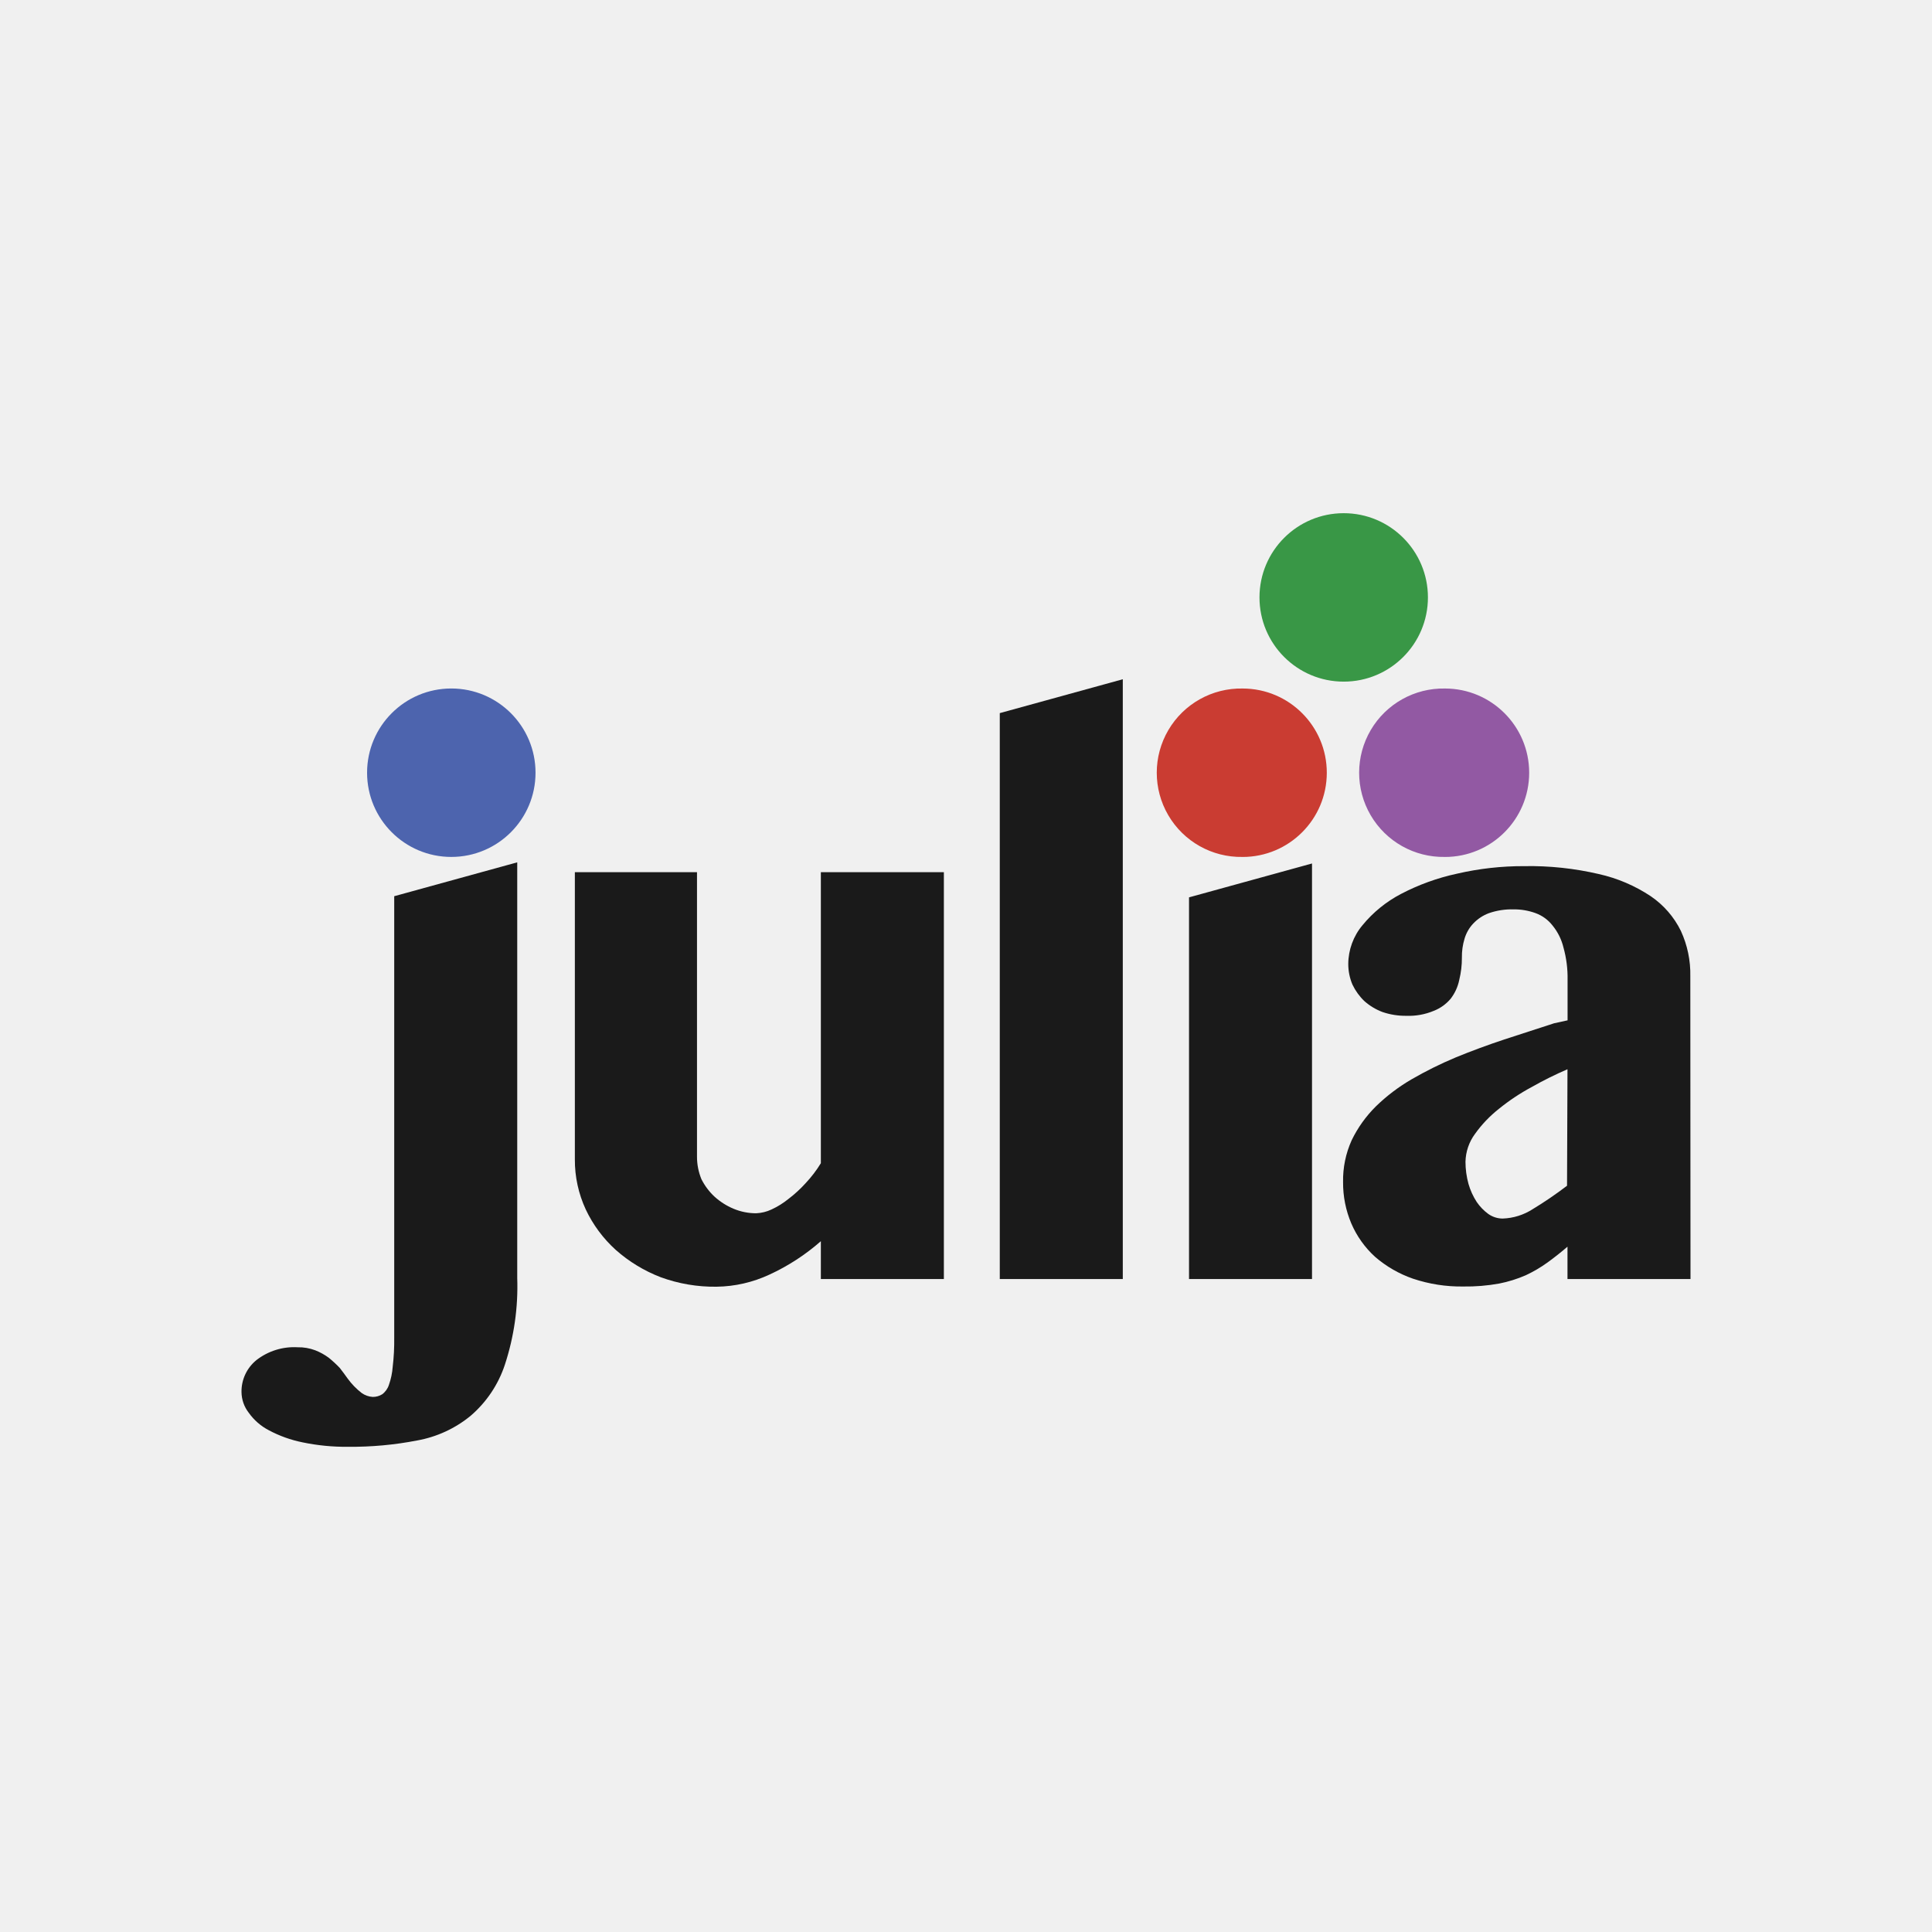
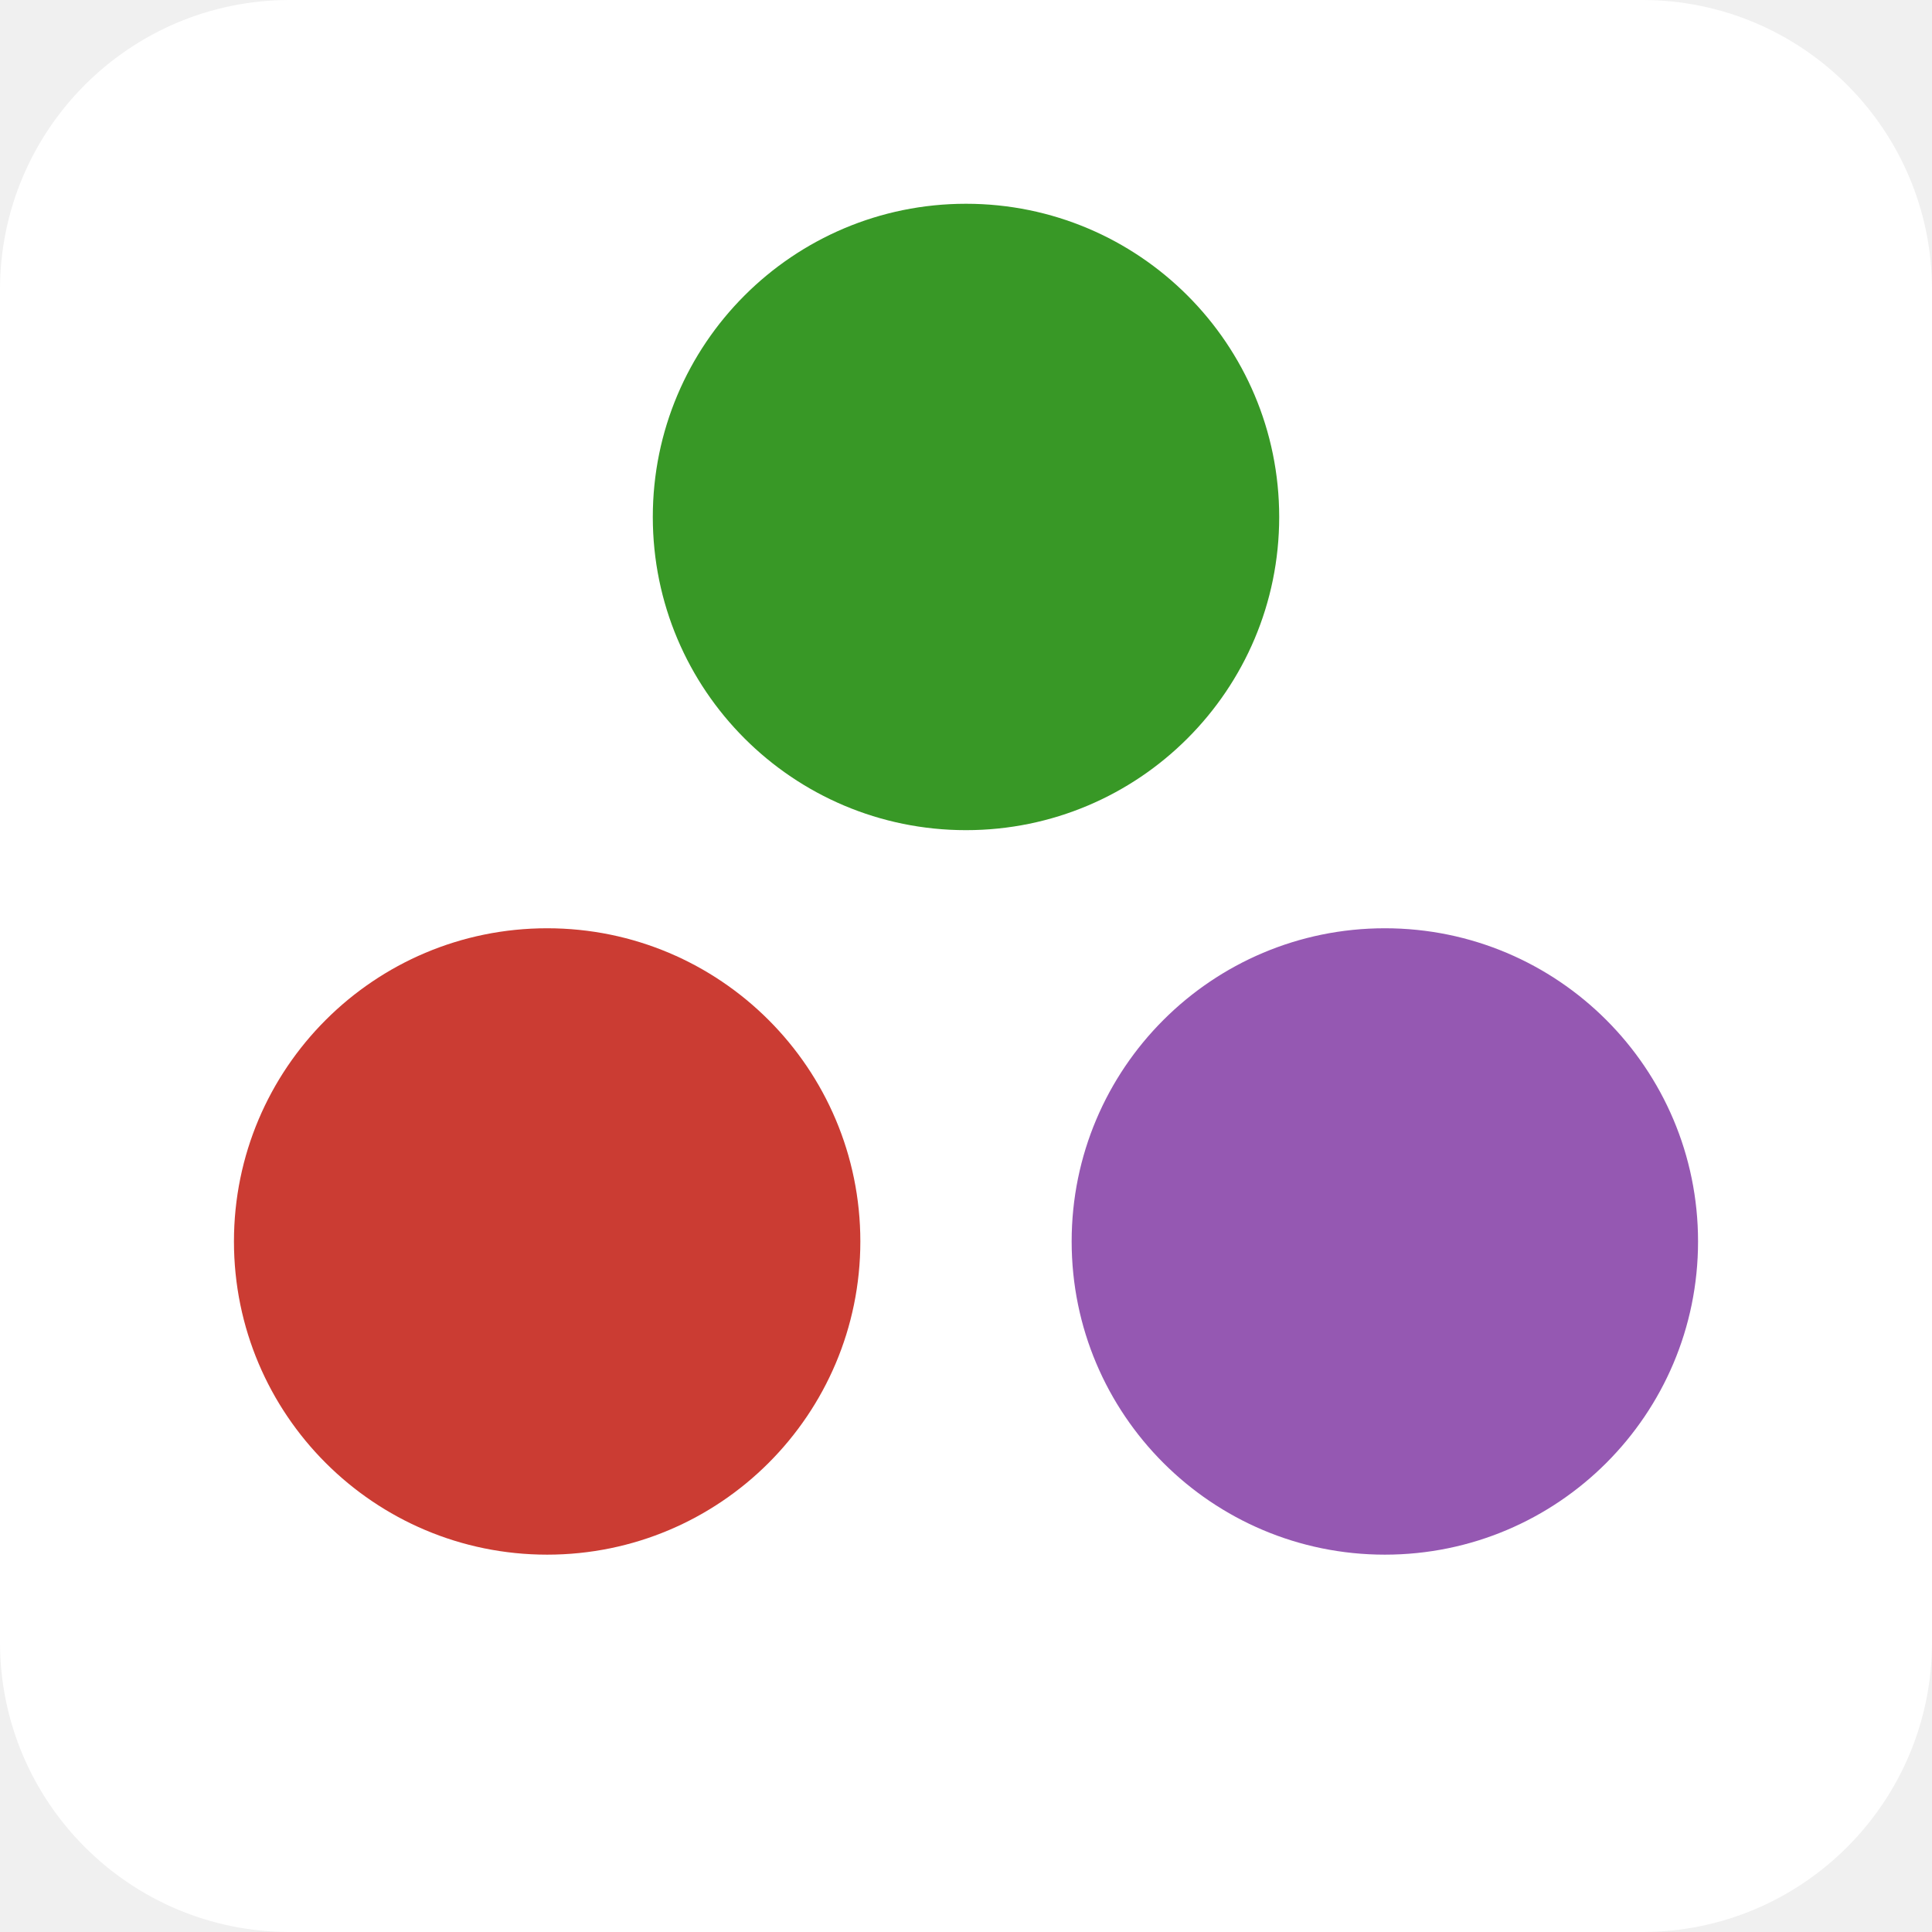
- <svg xmlns="http://www.w3.org/2000/svg" width="800px" height="800px" viewBox="0 0 64 64" fill="none">
-   <path d="M37.194 42.37h-4.075V23.623l4.075-1.122V42.37z" fill="#1A1A1A" />
-   <path d="M14.95 28.387a2.79 2.79 0 1 1 0-5.58 2.79 2.79 0 0 1 0 5.58z" fill="#4D64AE" />
-   <path d="M17.134 42.335a8.298 8.298 0 0 1-.41 2.874 3.798 3.798 0 0 1-1.136 1.693 3.865 3.865 0 0 1-1.767.815c-.756.147-1.525.217-2.295.21a7.036 7.036 0 0 1-1.507-.148 4.077 4.077 0 0 1-1.11-.398 1.881 1.881 0 0 1-.67-.583A1.135 1.135 0 0 1 8 46.112a1.335 1.335 0 0 1 .498-1.06c.387-.3.87-.45 1.358-.422.2-.005.399.03.586.1.16.062.31.145.448.247.128.104.25.216.364.336.097.125.184.241.26.35.134.185.293.348.473.487a.72.72 0 0 0 .36.125.58.58 0 0 0 .314-.088.627.627 0 0 0 .223-.313c.068-.193.11-.395.125-.599.038-.318.054-.639.05-.959V29.688l4.075-1.122v13.77zM23.089 28.892v9.422c-.001.257.049.511.147.749.11.218.257.414.436.58.185.167.397.302.627.398.238.1.494.151.752.15.175-.008.347-.05.505-.125a2.64 2.64 0 0 0 .564-.351c.205-.156.395-.33.567-.52.19-.203.36-.425.505-.662v-9.641h4.075V42.37h-4.075v-1.254c-.511.449-1.084.822-1.702 1.106a4.271 4.271 0 0 1-1.752.402 5.179 5.179 0 0 1-1.85-.314 4.885 4.885 0 0 1-1.491-.906 4.252 4.252 0 0 1-.994-1.341 3.89 3.89 0 0 1-.36-1.658v-9.513h4.046z" fill="#1A1A1A" />
-   <path d="M41.159 28.387a2.79 2.79 0 1 1 .006-5.579 2.79 2.79 0 0 1-.006 5.58z" fill="#CA3C32" />
-   <path d="M47.863 28.387a2.79 2.79 0 1 1 .006-5.579 2.79 2.79 0 0 1-.006 5.58z" fill="#9259A3" />
-   <path d="M44.512 22.58a2.79 2.79 0 1 1 0-5.58 2.79 2.79 0 0 1 0 5.58z" fill="#399746" />
-   <path d="m39.388 29.726 4.074-1.122V42.37h-4.074V29.726zM51.925 35.42c-.404.174-.799.37-1.181.587a6.862 6.862 0 0 0-1.085.72c-.305.24-.575.522-.8.838-.197.267-.306.589-.313.921 0 .248.034.495.1.734.061.212.153.414.273.598.105.154.236.289.386.398.139.097.304.15.473.15.355-.012.699-.12.997-.313.392-.237.77-.496 1.135-.774l.015-3.858zM56 42.37h-4.075v-1.072a10.28 10.28 0 0 1-.661.523 4.455 4.455 0 0 1-.72.423 4.25 4.25 0 0 1-.885.276c-.39.07-.788.103-1.185.097a5.016 5.016 0 0 1-1.67-.26 3.832 3.832 0 0 1-1.254-.724 3.206 3.206 0 0 1-.787-1.106 3.448 3.448 0 0 1-.272-1.37 3.22 3.22 0 0 1 .285-1.385c.201-.416.472-.794.8-1.12a6.07 6.07 0 0 1 1.18-.896c.47-.272.957-.514 1.458-.724a24.748 24.748 0 0 1 1.62-.599l1.646-.535.448-.098v-1.335a3.73 3.73 0 0 0-.137-1.081 1.824 1.824 0 0 0-.36-.724 1.255 1.255 0 0 0-.562-.411 2.07 2.07 0 0 0-.733-.125 2.312 2.312 0 0 0-.812.125 1.37 1.37 0 0 0-.524.348c-.133.141-.23.312-.285.498a2.047 2.047 0 0 0-.088.627c.002.248-.028.496-.087.737a1.521 1.521 0 0 1-.286.627 1.4 1.4 0 0 1-.56.4c-.288.12-.598.176-.91.164a2.356 2.356 0 0 1-.786-.125 1.932 1.932 0 0 1-.6-.361 1.881 1.881 0 0 1-.397-.549 1.75 1.75 0 0 1-.138-.683c.003-.47.17-.925.473-1.285.35-.426.784-.778 1.273-1.034a7.35 7.35 0 0 1 1.855-.671 9.733 9.733 0 0 1 2.232-.25c.83-.015 1.658.074 2.467.262a5.13 5.13 0 0 1 1.72.734c.426.29.77.685.997 1.147.218.472.325.988.314 1.508L56 42.37z" fill="#1A1A1A" />
+ <svg xmlns="http://www.w3.org/2000/svg" aria-label="Julia" role="img" viewBox="0 0 512 512">
+   <rect width="512" height="512" rx="15%" fill="#ffffff" />
+   <circle fill="#389826" cx="256" cy="137" r="83" />
+   <circle fill="#cb3c33" cx="145" cy="329" r="83" />
+   <circle fill="#9558b2" cx="367" cy="329" r="83" />
</svg>
